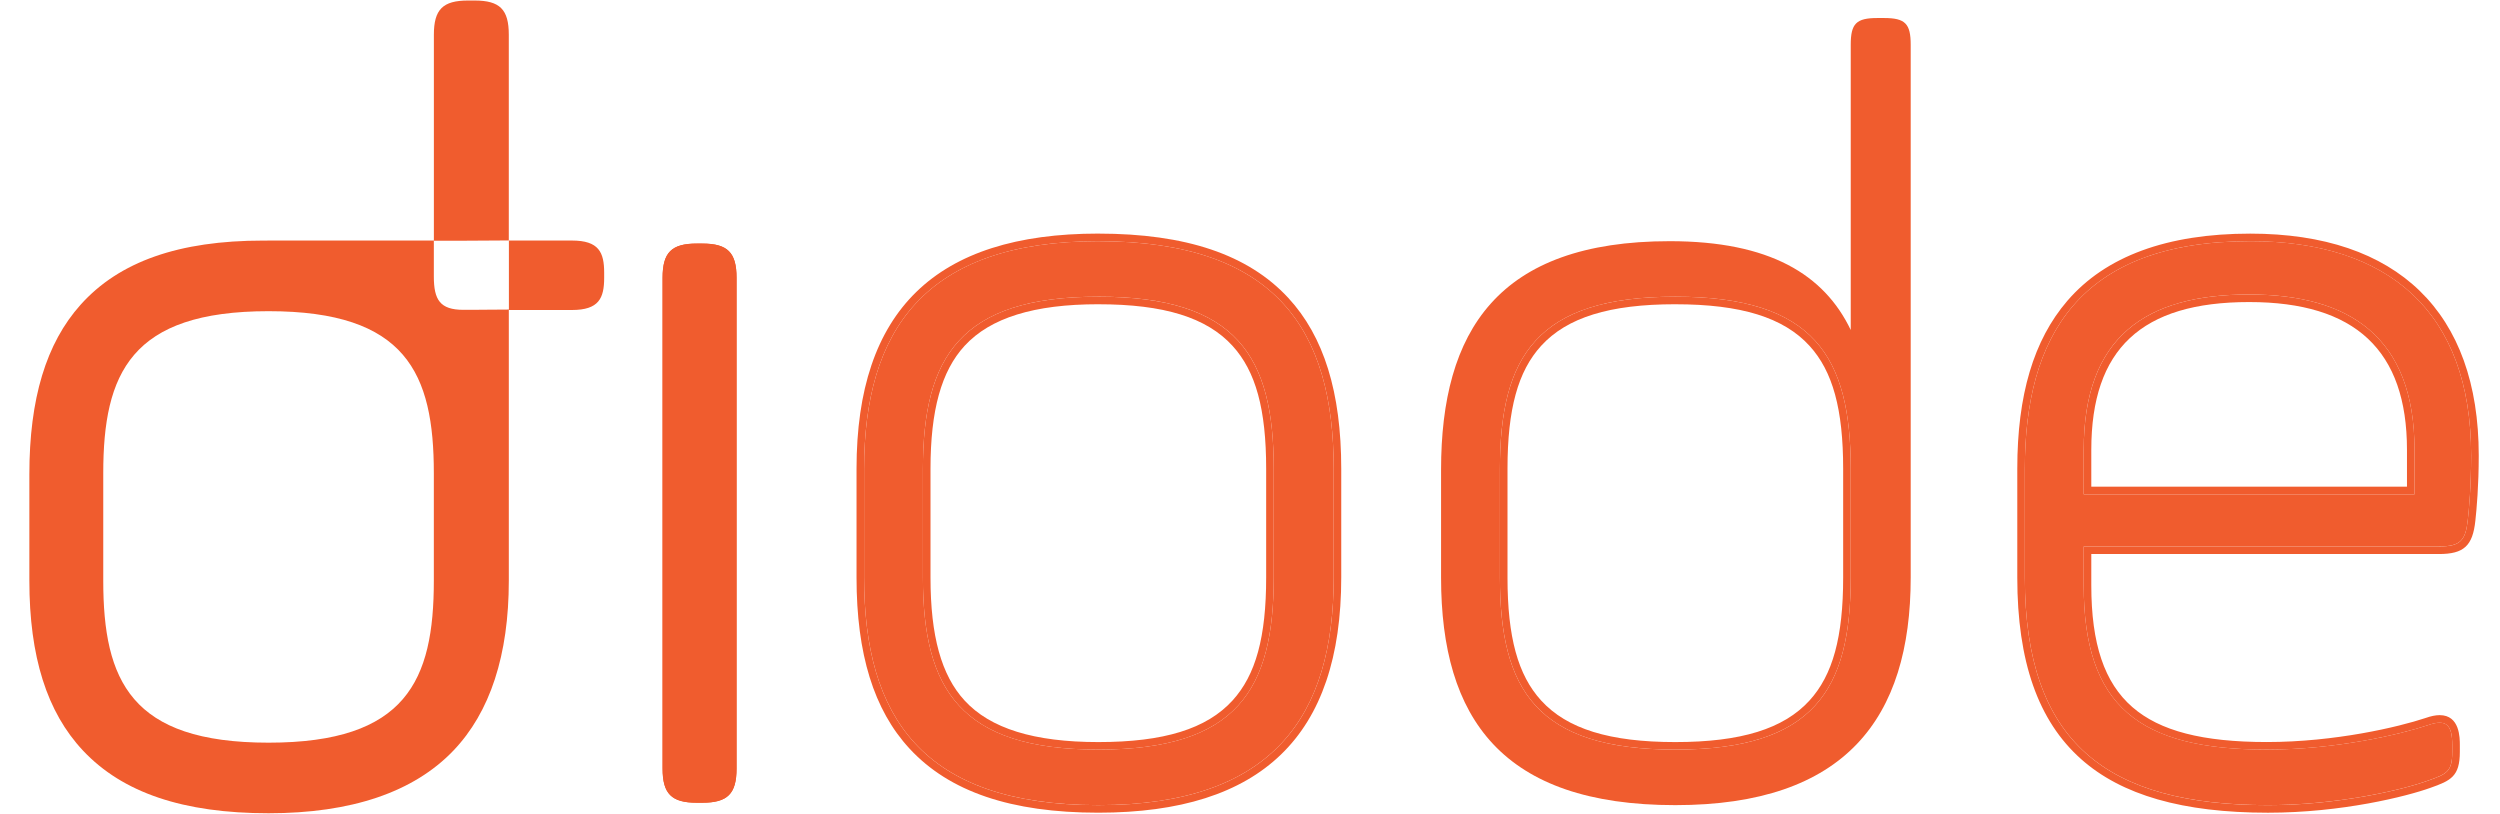
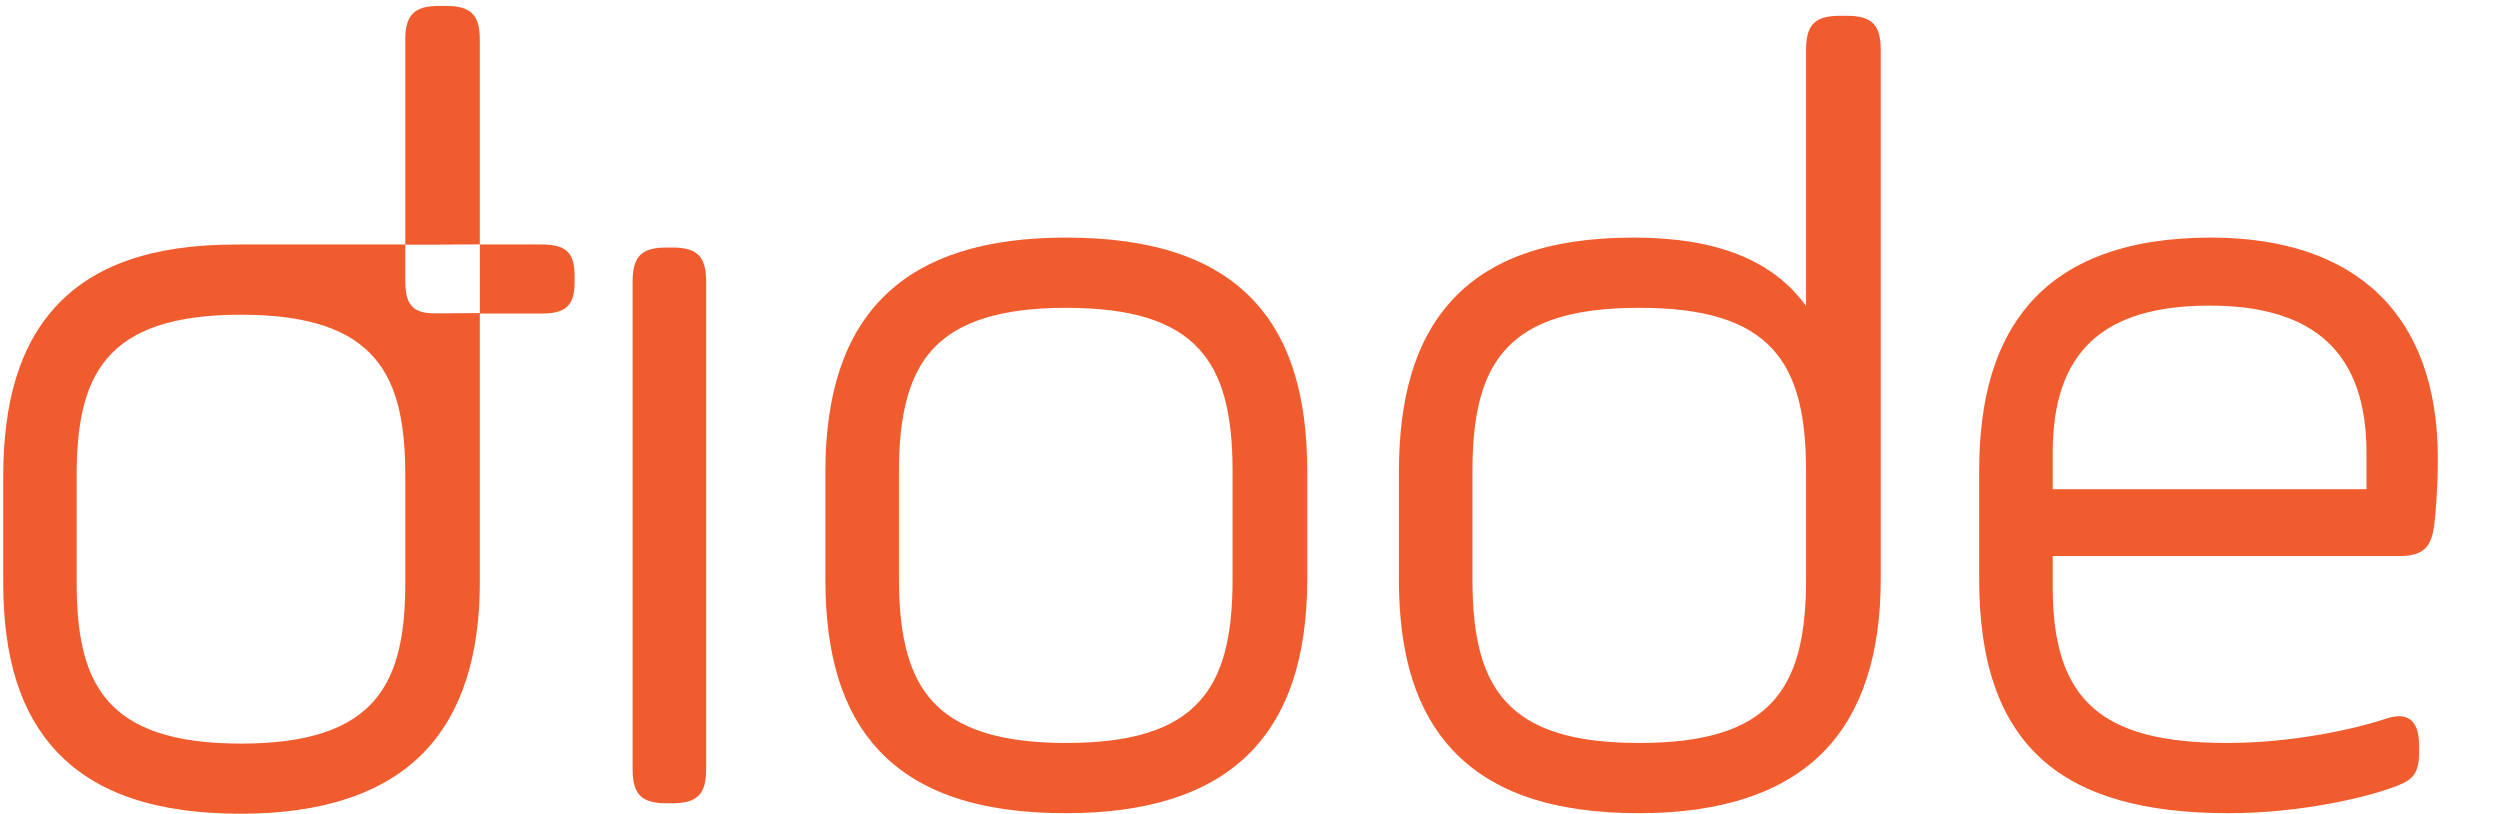
- <svg xmlns="http://www.w3.org/2000/svg" width="129" height="42" fill="none" version="1.1" id="svg1">
+ <svg xmlns="http://www.w3.org/2000/svg" width="129" height="42" fill="none" version="1.1" id="svg1" viewBox="0 0 129 42">
  <defs id="defs1">
-     <clipPath clipPathUnits="userSpaceOnUse" id="clipPath1">
-       <g id="g3">
-         <g id="g2" transform="matrix(0.2985574,0,0,-0.2985574,-346.2424,1307.16)" style="stroke-width:3.349">
-           <path d="M 0,9917.334 H 4588.866 V 0 H 0 Z" id="path1-7" style="stroke-width:3.349" />
-         </g>
-       </g>
-     </clipPath>
-     <clipPath clipPathUnits="userSpaceOnUse" id="clipPath6106-50-0-8-0-6">
-       <g id="g6110-8-7-5-6-2" transform="translate(-1591.193,-3942.472)">
-         <path d="M 0,9917.334 H 4588.866 V 0 H 0 Z" id="path6108-4-6-8-3-5" />
-       </g>
-     </clipPath>
-     <clipPath clipPathUnits="userSpaceOnUse" id="clipPath6100-9-8-2-4-1">
-       <g id="g6104-3-3-4-2-3" transform="translate(-1586.589,-4033.19)">
-         <path d="M 0,9917.334 H 4588.866 V 0 H 0 Z" id="path6102-0-8-0-7-9" />
-       </g>
-     </clipPath>
-     <clipPath clipPathUnits="userSpaceOnUse" id="clipPath6094-5-6-2-7-7">
-       <g id="g6098-2-1-6-5-3" transform="translate(-1660.595,-4028.619)">
-         <path d="M 0,9917.334 H 4588.866 V 0 H 0 Z" id="path6096-3-9-1-7-7" />
-       </g>
-     </clipPath>
-     <clipPath clipPathUnits="userSpaceOnUse" id="clipPath6088-8-6-1-5-5">
-       <g id="g6092-7-7-2-8-0" transform="translate(-1690.91,-4000.189)">
-         <path d="M 0,9917.334 H 4588.866 V 0 H 0 Z" id="path6090-8-8-7-9-2" />
-       </g>
-     </clipPath>
-     <clipPath clipPathUnits="userSpaceOnUse" id="clipPath6082-0-9-4-9-1">
-       <g id="g6086-4-7-8-7-8" transform="translate(-1760.315,-4028.619)">
-         <path d="M 0,9917.334 H 4588.866 V 0 H 0 Z" id="path6084-5-5-3-2-7" />
-       </g>
-     </clipPath>
-     <clipPath clipPathUnits="userSpaceOnUse" id="clipPath6076-7-5-0-7-1">
-       <g id="g6080-1-2-1-1-5" transform="translate(-1730.001,-3981.387)">
-         <path d="M 0,9917.334 H 4588.866 V 0 H 0 Z" id="path6078-0-4-3-1-5" />
-       </g>
-     </clipPath>
-     <clipPath clipPathUnits="userSpaceOnUse" id="clipPath6070-6-9-5-9-8">
-       <g id="g6074-0-4-8-9-5" transform="translate(-1886.764,-3997.085)">
-         <path d="M 0,9917.334 H 4588.866 V 0 H 0 Z" id="path6072-3-4-2-9-6" />
-       </g>
-     </clipPath>
-     <clipPath clipPathUnits="userSpaceOnUse" id="clipPath6064-3-7-5-1-7">
-       <g id="g6068-5-9-3-8-9" transform="translate(-1830.897,-3995.776)">
-         <path d="M 0,9917.334 H 4588.866 V 0 H 0 Z" id="path6066-0-5-4-5-4" />
-       </g>
-     </clipPath>
-     <clipPath clipPathUnits="userSpaceOnUse" id="clipPath1-3">
-       <g id="g3-1">
-         <g id="g2-0" transform="matrix(0.2985574,0,0,-0.2985574,-346.2424,1307.16)" style="stroke-width:3.349">
-           <path d="M 0,9917.334 H 4588.866 V 0 H 0 Z" id="path1-2" style="stroke-width:3.349" />
-         </g>
-       </g>
-     </clipPath>
-     <clipPath clipPathUnits="userSpaceOnUse" id="clipPath6106-50-0-8-0-6-3">
-       <g id="g6110-8-7-5-6-2-7" transform="translate(-1591.193,-3942.472)">
-         <path d="M 0,9917.334 H 4588.866 V 0 H 0 Z" id="path6108-4-6-8-3-5-1" />
-       </g>
-     </clipPath>
-     <clipPath clipPathUnits="userSpaceOnUse" id="clipPath6100-9-8-2-4-1-8">
-       <g id="g6104-3-3-4-2-3-9" transform="translate(-1586.589,-4033.19)">
-         <path d="M 0,9917.334 H 4588.866 V 0 H 0 Z" id="path6102-0-8-0-7-9-3" />
-       </g>
-     </clipPath>
-     <clipPath clipPathUnits="userSpaceOnUse" id="clipPath6094-5-6-2-7-7-7">
-       <g id="g6098-2-1-6-5-3-4" transform="translate(-1660.595,-4028.619)">
-         <path d="M 0,9917.334 H 4588.866 V 0 H 0 Z" id="path6096-3-9-1-7-7-8" />
-       </g>
-     </clipPath>
-     <clipPath clipPathUnits="userSpaceOnUse" id="clipPath6088-8-6-1-5-5-0">
-       <g id="g6092-7-7-2-8-0-4" transform="translate(-1690.91,-4000.189)">
-         <path d="M 0,9917.334 H 4588.866 V 0 H 0 Z" id="path6090-8-8-7-9-2-0" />
-       </g>
-     </clipPath>
-     <clipPath clipPathUnits="userSpaceOnUse" id="clipPath6082-0-9-4-9-1-5">
-       <g id="g6086-4-7-8-7-8-7" transform="translate(-1760.315,-4028.619)">
-         <path d="M 0,9917.334 H 4588.866 V 0 H 0 Z" id="path6084-5-5-3-2-7-0" />
-       </g>
-     </clipPath>
-     <clipPath clipPathUnits="userSpaceOnUse" id="clipPath6076-7-5-0-7-1-0">
-       <g id="g6080-1-2-1-1-5-5" transform="translate(-1730.001,-3981.387)">
-         <path d="M 0,9917.334 H 4588.866 V 0 H 0 Z" id="path6078-0-4-3-1-5-6" />
-       </g>
-     </clipPath>
-     <clipPath clipPathUnits="userSpaceOnUse" id="clipPath6070-6-9-5-9-8-7">
-       <g id="g6074-0-4-8-9-5-8" transform="translate(-1886.764,-3997.085)">
-         <path d="M 0,9917.334 H 4588.866 V 0 H 0 Z" id="path6072-3-4-2-9-6-0" />
-       </g>
-     </clipPath>
-     <clipPath clipPathUnits="userSpaceOnUse" id="clipPath6064-3-7-5-1-7-6">
-       <g id="g6068-5-9-3-8-9-5" transform="translate(-1830.897,-3995.776)">
-         <path d="M 0,9917.334 H 4588.866 V 0 H 0 Z" id="path6066-0-5-4-5-4-7" />
-       </g>
-     </clipPath>
+     
  </defs>
-   <path d="m 13.857,16.057 c -7.103,0 -8.529,3.2 -8.529,8.361 v 5.543 c 0,5.161 1.426,8.361 8.529,8.361 7.103,0 8.529,-3.2 8.529,-8.361 v -5.543 c 0,-5.161 -1.426,-8.361 -8.529,-8.361 z" style="display:inline" id="path32" />
-   <path d="m 86.447,15.699 c -3.387,0 -5.586,0.681 -6.922,2.143 -1.202,1.315 -1.738,3.273 -1.738,6.346 v 5.613 c 0,3.073 0.537,5.031 1.738,6.346 1.336,1.462 3.535,2.143 6.922,2.143 3.387,0 5.586,-0.681 6.922,-2.143 1.202,-1.315 1.738,-3.272 1.738,-6.346 V 24.188 c 0,-3.073 -0.537,-5.031 -1.738,-6.346 -1.336,-1.462 -3.535,-2.143 -6.922,-2.143 z" style="display:inline" id="path31" />
-   <path d="m 56.674,15.699 c -3.319,0 -5.575,0.702 -6.9,2.145 -1.2,1.306 -1.76,3.321 -1.76,6.344 v 5.613 c 0,3.023 0.56,5.04 1.76,6.346 1.325,1.442 3.582,2.143 6.9,2.143 3.387,0 5.586,-0.681 6.922,-2.143 1.202,-1.315 1.738,-3.272 1.738,-6.346 V 24.188 c 0,-3.073 -0.537,-5.031 -1.738,-6.346 -1.336,-1.462 -3.535,-2.143 -6.922,-2.143 z" style="display:inline" id="path30" />
-   <path d="m 116.055,15.586 c -5.556,0 -8.145,2.423 -8.145,7.627 v 1.9 h 16.289 v -1.9 c 0,-5.133 -2.664,-7.627 -8.145,-7.627 z" style="display:inline" id="path29" />
-   <path d="m 86.447,15.309 c -7.161,0 -9.051,3.093 -9.051,8.879 v 5.613 c 0,5.785 1.89,8.879 9.051,8.879 7.16,0 9.051,-3.093 9.051,-8.879 V 24.188 c 0,-5.785 -1.89,-8.879 -9.051,-8.879 z m 0,0.391 c 3.387,0 5.586,0.681 6.922,2.143 1.202,1.315 1.738,3.273 1.738,6.346 v 5.613 c 0,3.073 -0.537,5.031 -1.738,6.346 -1.336,1.462 -3.535,2.143 -6.922,2.143 -3.387,10e-7 -5.586,-0.681 -6.922,-2.143 -1.202,-1.315 -1.738,-3.272 -1.738,-6.346 V 24.188 c 0,-3.073 0.537,-5.031 1.738,-6.346 1.336,-1.462 3.535,-2.143 6.922,-2.143 z" style="fill:#f05c2e;stroke-width:0.577" id="path28" />
-   <path d="m 56.674,15.309 c -7.103,0 -9.051,3.093 -9.051,8.879 v 5.613 c 0,5.785 1.948,8.879 9.051,8.879 7.161,0 9.051,-3.093 9.051,-8.879 V 24.188 c 0,-5.785 -1.89,-8.879 -9.051,-8.879 z m 0,0.391 c 3.387,0 5.586,0.681 6.922,2.143 1.202,1.315 1.738,3.273 1.738,6.346 v 5.613 c 0,3.073 -0.537,5.031 -1.738,6.346 -1.336,1.462 -3.535,2.143 -6.922,2.143 -3.319,10e-7 -5.575,-0.7 -6.9,-2.143 -1.2,-1.306 -1.76,-3.323 -1.76,-6.346 V 24.188 c 0,-3.022 0.56,-5.038 1.76,-6.344 1.325,-1.442 3.582,-2.145 6.9,-2.145 z" style="fill:#f05c2e;stroke-width:0.577" id="path27" />
-   <path d="m 116.055,15.195 c -5.327,0 -8.535,2.175 -8.535,8.018 v 2.293 h 17.07 v -2.293 c 0,-5.843 -3.38,-8.018 -8.535,-8.018 z m 0,0.391 c 5.481,0 8.145,2.494 8.145,7.627 v 1.9 h -16.289 v -1.9 c 0,-5.204 2.588,-7.627 8.145,-7.627 z" style="fill:#f05c2e;stroke-width:0.577" id="path26" />
-   <path d="m 35.953,12.961 c -1.089,-1e-6 -1.373,0.285 -1.373,1.373 v 25.32 c 0,1.089 0.285,1.375 1.373,1.375 h 0.287 c 1.088,0 1.375,-0.286 1.375,-1.375 V 14.334 c 0,-1.089 -0.287,-1.373 -1.375,-1.373 z" style="fill:#f05c2e;stroke-width:0.577" id="path25" />
-   <path d="m 35.953,12.568 c -1.303,0 -1.764,0.462 -1.764,1.766 v 25.32 c 0,1.304 0.46,1.766 1.764,1.766 h 0.287 c 1.303,0 1.766,-0.462 1.766,-1.766 V 14.334 c 0,-1.304 -0.462,-1.766 -1.766,-1.766 z m 0,0.393 h 0.287 c 1.088,0 1.375,0.285 1.375,1.373 v 25.32 c 0,1.089 -0.287,1.375 -1.375,1.375 h -0.287 c -1.089,0 -1.373,-0.286 -1.373,-1.375 V 14.334 c 0,-1.089 0.285,-1.373 1.373,-1.373 z" style="fill:#f05c2e;stroke-width:0.577" id="path24" />
-   <path d="m 116.111,12.445 c -8.879,0 -11.629,4.983 -11.629,11.742 v 5.613 c 0,8.535 4.24,11.744 12.547,11.744 3.494,0 6.816,-0.746 8.248,-1.262 0.974,-0.344 1.26,-0.457 1.26,-1.488 v -0.344 c 0,-1.032 -0.286,-1.375 -1.26,-1.031 -1.375,0.459 -4.698,1.26 -8.307,1.26 -6.587,0 -9.451,-2.233 -9.451,-8.477 v -2.006 h 18.33 c 1.088,0 1.376,-0.286 1.49,-1.375 0.058,-0.515 0.172,-1.718 0.172,-3.322 0,-7.447 -4.297,-11.055 -11.4,-11.055 z m -0.057,2.75 c 5.155,-1e-6 8.535,2.175 8.535,8.018 v 2.293 h -17.07 v -2.293 c 0,-5.843 3.208,-8.018 8.535,-8.018 z" style="fill:#f05c2e;stroke-width:0.577" id="path23" />
-   <path d="m 56.674,12.445 c -8.993,-1e-6 -12.086,4.639 -12.086,11.742 v 5.613 c 0,7.16 2.978,11.744 12.086,11.744 9.051,0 12.145,-4.641 12.145,-11.744 V 24.188 c 0,-7.16 -2.979,-11.742 -12.145,-11.742 z m 0,2.863 c 7.161,0 9.051,3.093 9.051,8.879 v 5.613 c 0,5.785 -1.89,8.879 -9.051,8.879 -7.103,0 -9.051,-3.093 -9.051,-8.879 V 24.188 c 0,-5.785 1.948,-8.879 9.051,-8.879 z" style="fill:#f05c2e;stroke-width:0.577" id="path22" />
-   <path d="m 116.111,12.055 c -4.283,0 -7.459,1.166 -9.439,3.471 -1.736,2.019 -2.58,4.853 -2.58,8.662 v 5.613 c 0,4.33 1.076,7.394 3.289,9.365 2.092,1.864 5.249,2.77 9.648,2.77 3.809,0 7.148,-0.84 8.379,-1.283 1.055,-0.372 1.52,-0.59 1.52,-1.857 v -0.344 c 0,-0.384 4.9e-4,-1.551 -1.043,-1.551 -0.207,0 -0.448,0.049 -0.734,0.15 -1.384,0.461 -4.66,1.238 -8.18,1.238 -3.321,0 -5.526,-0.572 -6.939,-1.801 -1.447,-1.259 -2.121,-3.256 -2.121,-6.285 v -1.615 h 17.939 c 1.284,0 1.742,-0.419 1.879,-1.723 0.065,-0.584 0.174,-1.798 0.174,-3.365 0,-7.382 -4.188,-11.445 -11.791,-11.445 z m 0,0.391 c 7.103,0 11.4,3.608 11.4,11.055 0,1.604 -0.114,2.807 -0.172,3.322 -0.115,1.089 -0.402,1.375 -1.49,1.375 h -18.33 v 2.006 c 0,6.244 2.864,8.477 9.451,8.477 3.609,0 6.931,-0.801 8.307,-1.26 0.974,-0.343 1.26,-2.65e-4 1.26,1.031 v 0.344 c 0,1.031 -0.286,1.145 -1.26,1.488 -1.432,0.516 -4.754,1.262 -8.248,1.262 -8.306,0 -12.547,-3.209 -12.547,-11.744 V 24.188 c 0,-6.759 2.75,-11.742 11.629,-11.742 z m -80.158,0.123 h 0.287 c 1.303,0 1.766,0.462 1.766,1.766 v 25.32 c 0,1.304 -0.462,1.766 -1.766,1.766 h -0.287 c -1.303,0 -1.764,-0.462 -1.764,-1.766 V 14.334 c 0,-1.304 0.46,-1.766 1.764,-1.766 z" style="fill:#f05c2e;stroke-width:0.577" id="path21" />
-   <path d="m 56.674,12.053 c -8.396,0 -12.477,3.97 -12.477,12.135 v 5.613 c 0,3.945 0.893,6.831 2.73,8.822 2.057,2.229 5.245,3.312 9.746,3.312 8.435,0 12.535,-3.97 12.535,-12.135 V 24.188 c 0,-3.946 -0.895,-6.832 -2.738,-8.822 -2.064,-2.228 -5.27,-3.312 -9.797,-3.312 z m 0,0.393 c 9.165,0 12.145,4.582 12.145,11.742 v 5.613 c 0,7.103 -3.094,11.744 -12.145,11.744 -9.108,0 -12.086,-4.584 -12.086,-11.744 V 24.188 c 0,-7.103 3.093,-11.742 12.086,-11.742 z" style="fill:#f05c2e;stroke-width:0.577" id="path20" />
-   <path d="m 96.873,0.93 c -1.089,0 -1.375,0.286 -1.375,1.375 V 17.027 c -1.375,-2.864 -4.182,-4.582 -9.338,-4.582 -8.879,0 -11.801,4.638 -11.801,11.799 v 5.557 c 0,7.275 3.151,11.744 12.088,11.744 8.764,0 12.145,-4.469 12.145,-11.744 V 2.305 c 0,-1.089 -0.288,-1.375 -1.377,-1.375 z M 86.447,15.309 c 7.16,0 9.051,3.093 9.051,8.879 v 5.613 c 0,5.785 -1.89,8.879 -9.051,8.879 -7.161,10e-7 -9.051,-3.093 -9.051,-8.879 V 24.188 c 0,-5.785 1.89,-8.879 9.051,-8.879 z" style="fill:#f05c2e;stroke-width:0.577" id="path19" />
-   <path d="m 96.873,0.539 c -1.304,0 -1.766,0.462 -1.766,1.766 V 15.604 c -1.727,-2.386 -4.671,-3.551 -8.947,-3.551 -4.391,0 -7.506,1.095 -9.521,3.346 -1.797,2.007 -2.67,4.9 -2.67,8.846 v 5.557 c 0,3.964 0.916,6.864 2.799,8.867 2.066,2.198 5.232,3.268 9.68,3.268 4.323,0 7.567,-1.098 9.641,-3.264 1.92,-2.005 2.895,-4.991 2.895,-8.871 V 2.305 c 0,-1.304 -0.462,-1.766 -1.766,-1.766 z m 0,0.391 h 0.342 c 1.089,0 1.377,0.286 1.377,1.375 V 29.801 c 0,7.275 -3.38,11.744 -12.145,11.744 -8.936,0 -12.088,-4.469 -12.088,-11.744 v -5.557 c 0,-7.161 2.922,-11.799 11.801,-11.799 5.155,0 7.963,1.718 9.338,4.582 V 2.305 c 0,-1.089 0.286,-1.375 1.375,-1.375 z M 56.674,12.053 c 4.527,0 7.733,1.084 9.797,3.312 1.843,1.99 2.738,4.876 2.738,8.822 v 5.613 c 0,8.165 -4.1,12.135 -12.535,12.135 -4.501,0 -7.689,-1.084 -9.746,-3.312 -1.838,-1.992 -2.73,-4.878 -2.73,-8.822 V 24.188 c 0,-8.165 4.081,-12.135 12.477,-12.135 z m 59.438,0.002 c 7.603,0 11.791,4.064 11.791,11.445 0,1.568 -0.109,2.781 -0.174,3.365 -0.137,1.303 -0.595,1.723 -1.879,1.723 h -17.939 v 1.615 c 0,3.029 0.674,5.026 2.121,6.285 1.413,1.229 3.618,1.801 6.939,1.801 3.519,0 6.796,-0.777 8.18,-1.238 0.287,-0.101 0.527,-0.15 0.734,-0.15 1.043,0 1.043,1.167 1.043,1.551 v 0.344 c 0,1.267 -0.465,1.485 -1.52,1.857 -1.231,0.443 -4.57,1.283 -8.379,1.283 -4.4,0 -7.556,-0.906 -9.648,-2.77 -2.213,-1.971 -3.289,-5.036 -3.289,-9.365 V 24.188 c 0,-3.809 0.845,-6.643 2.58,-8.662 1.981,-2.304 5.156,-3.471 9.439,-3.471 z" style="display:inline" id="path18" />
-   <path d="m 24.152,0.027 c -1.303,0 -1.764,0.461 -1.764,1.764 V 12.412 h -8.531 c -0.073,0 -0.142,0.002 -0.191,0.004 l -0.092,-0.002 c -4.342,0 -7.421,1.083 -9.416,3.311 -1.778,1.986 -2.643,4.848 -2.643,8.75 v 5.486 c 0,3.919 0.906,6.789 2.77,8.771 2.044,2.175 5.175,3.232 9.572,3.232 4.275,0 7.483,-1.087 9.535,-3.23 1.9,-1.984 2.863,-4.936 2.863,-8.773 V 15.996 h 3.258 c 1.39,0 1.662,-0.61 1.662,-1.662 v -0.26 c 0,-1.052 -0.272,-1.662 -1.662,-1.662 h -3.254 v 1.52 0.16 0.158 1.723 l -1.508,0.01 c -0.057,0.003 -0.115,0.004 -0.176,0.004 h -0.662 c -1.208,0 -1.527,-0.515 -1.527,-1.723 v -0.158 -0.16 -1.525 h 1.527 0.023 l 2.318,-0.014 V 1.791 c 0,-1.303 -0.461,-1.764 -1.764,-1.764 z M 13.857,16.057 c 7.103,0 8.529,3.2 8.529,8.361 v 5.543 c 0,5.161 -1.426,8.361 -8.529,8.361 -7.103,0 -8.529,-3.2 -8.529,-8.361 v -5.543 c 0,-5.161 1.426,-8.361 8.529,-8.361 z" style="fill:#f05c2e;stroke-width:0.172" id="path17" />
+   <g id="g1674-7-0-8-7-0" transform="matrix(0.2967587,0,0,-0.2967587,34.39711,41.44814)" clip-path="url(#clipPath6106-50-0-8-0-6-8)" style="fill:#f05c2e;fill-opacity:1;stroke-width:2.193" />
+   <g id="g1682-5-3-6-1-9" transform="matrix(0.2967587,0,0,-0.2967587,54.99285,15.88332)" clip-path="url(#clipPath6094-5-6-2-7-7-76)" style="fill:#f05c2e;fill-opacity:1;stroke-width:2.193" />
+   <g id="g1690-2-3-4-5-90" transform="matrix(0.2967587,0,0,-0.2967587,84.58564,15.88332)" clip-path="url(#clipPath6082-0-9-4-9-1-0)" style="fill:#f05c2e;fill-opacity:1;stroke-width:2.193" />
+   <g id="g1698-3-4-8-1-32" transform="matrix(0.2967587,0,0,-0.2967587,122.1105,25.24114)" clip-path="url(#clipPath6070-6-9-5-9-8-9)" style="fill:#f05c2e;fill-opacity:1;stroke-width:2.193">
+     <path id="path1700-0-1-0-9-68" style="fill:#f05c2e;fill-opacity:1;fill-rule:nonzero;stroke:none;stroke-width:2.193" d="m 0,0 v 6.366 c 0,17.193 -8.923,25.551 -27.28,25.551 -18.61,0 -27.278,-8.119 -27.278,-25.551 V 0 Z m -24.017,-56.34 c -14.736,0 -25.305,3.034 -32.313,9.277 -7.412,6.602 -11.015,16.862 -11.015,31.364 V 3.104 c 0,12.758 2.825,22.247 8.638,29.01 6.635,7.718 17.273,11.631 31.619,11.631 25.466,0 39.49,-13.615 39.49,-38.339 0,-5.251 -0.365,-9.317 -0.583,-11.273 -0.46,-4.365 -1.989,-5.769 -6.289,-5.769 h -60.088 v -5.406 c 0,-10.147 2.258,-16.837 7.105,-21.053 4.733,-4.117 12.119,-6.034 23.243,-6.034 11.788,0 22.762,2.607 27.397,4.151 0.96,0.338 1.765,0.502 2.46,0.502 3.495,0 3.495,-3.91 3.495,-5.195 v -1.151 c 0,-4.245 -1.562,-4.976 -5.095,-6.223 -4.123,-1.484 -15.306,-4.295 -28.064,-4.295 m -102.432,87.873 c -11.343,0 -18.71,-2.28 -23.185,-7.177 -4.025,-4.405 -5.82,-10.959 -5.82,-21.252 V -15.699 c 0,-10.294 1.795,-16.849 5.82,-21.254 4.475,-4.896 11.842,-7.177 23.185,-7.177 11.343,0 18.71,2.281 23.185,7.177 4.025,4.405 5.821,10.96 5.821,21.254 V 3.104 c 0,10.293 -1.796,16.847 -5.821,21.252 -4.475,4.897 -11.842,7.177 -23.185,7.177 m 0,-87.874 c -14.896,0 -25.5,3.579 -32.42,10.941 -6.307,6.71 -9.373,16.425 -9.373,29.701 V 2.911 c 0,13.217 2.926,22.909 8.944,29.63 6.751,7.539 17.182,11.204 31.889,11.204 14.323,0 24.182,-3.899 29.966,-11.89 v 44.541 c 0,4.366 1.547,5.914 5.914,5.914 h 1.151 c 4.366,0 5.914,-1.548 5.914,-5.914 v -92.095 c 0,-12.997 -3.261,-22.993 -9.693,-29.71 -6.947,-7.254 -17.812,-10.932 -32.292,-10.932 m -99.72,87.874 c -11.116,0 -18.677,-2.348 -23.115,-7.179 -4.019,-4.374 -5.891,-11.127 -5.891,-21.25 V -15.699 c 0,-10.124 1.872,-16.876 5.891,-21.251 4.438,-4.831 11.999,-7.18 23.115,-7.18 11.343,0 18.71,2.281 23.185,7.177 4.025,4.405 5.821,10.96 5.821,21.254 V 3.104 c 0,10.293 -1.796,16.847 -5.821,21.252 -4.475,4.897 -11.842,7.177 -23.185,7.177 m 0,-87.874 c -15.077,0 -25.755,3.629 -32.644,11.094 -6.156,6.671 -9.149,16.336 -9.149,29.548 V 3.104 c 0,27.347 13.671,40.641 41.793,40.641 15.164,0 25.896,-3.628 32.81,-11.092 6.174,-6.665 9.175,-16.331 9.175,-29.549 V -15.699 c 0,-27.348 -13.733,-40.642 -41.985,-40.642 m -69.402,1.727 c -4.365,0 -5.913,1.547 -5.913,5.914 v 84.804 c 0,4.367 1.548,5.914 5.913,5.914 h 0.96 c 4.365,0 5.913,-1.547 5.913,-5.914 v -84.804 c 0,-4.367 -1.548,-5.914 -5.913,-5.914 z m -45.439,38.379 c 0,-17.288 -4.779,-28.003 -28.571,-28.003 -23.792,0 -28.571,10.715 -28.571,28.003 V 2.333 c 0,17.288 4.779,28.002 28.571,28.002 23.792,0 28.571,-10.714 28.571,-28.002 z m 23.871,58.78 h -10.902 v -5.091 -0.533 -0.532 -5.771 l -5.05,-0.031 c -0.192,-0.009 -0.386,-0.017 -0.59,-0.017 h -2.219 c -4.046,0 -5.11,1.726 -5.11,5.771 v 0.532 0.533 5.108 h 5.11 0.079 l 7.77,0.048 v 35.556 c 0,4.363 -1.547,5.909 -5.911,5.909 h -1.137 c -4.364,0 -5.911,-1.546 -5.911,-5.909 v -35.573 h -28.569 c -0.246,0 -0.478,-0.005 -0.644,-0.013 l -0.306,0.003 c -14.544,0 -24.861,-3.627 -31.542,-11.087 -5.955,-6.651 -8.85,-16.236 -8.85,-29.306 V -16.234 c 0,-13.128 3.034,-22.737 9.275,-29.376 6.847,-7.285 17.336,-10.827 32.065,-10.827 14.319,0 25.065,3.64 31.938,10.818 6.365,6.646 9.592,16.532 9.592,29.385 v 46.773 h 10.912 c 4.656,0 5.566,2.041 5.566,5.566 v 0.875 c 0,3.525 -0.91,5.566 -5.566,5.566" />
+   </g>
</svg>
